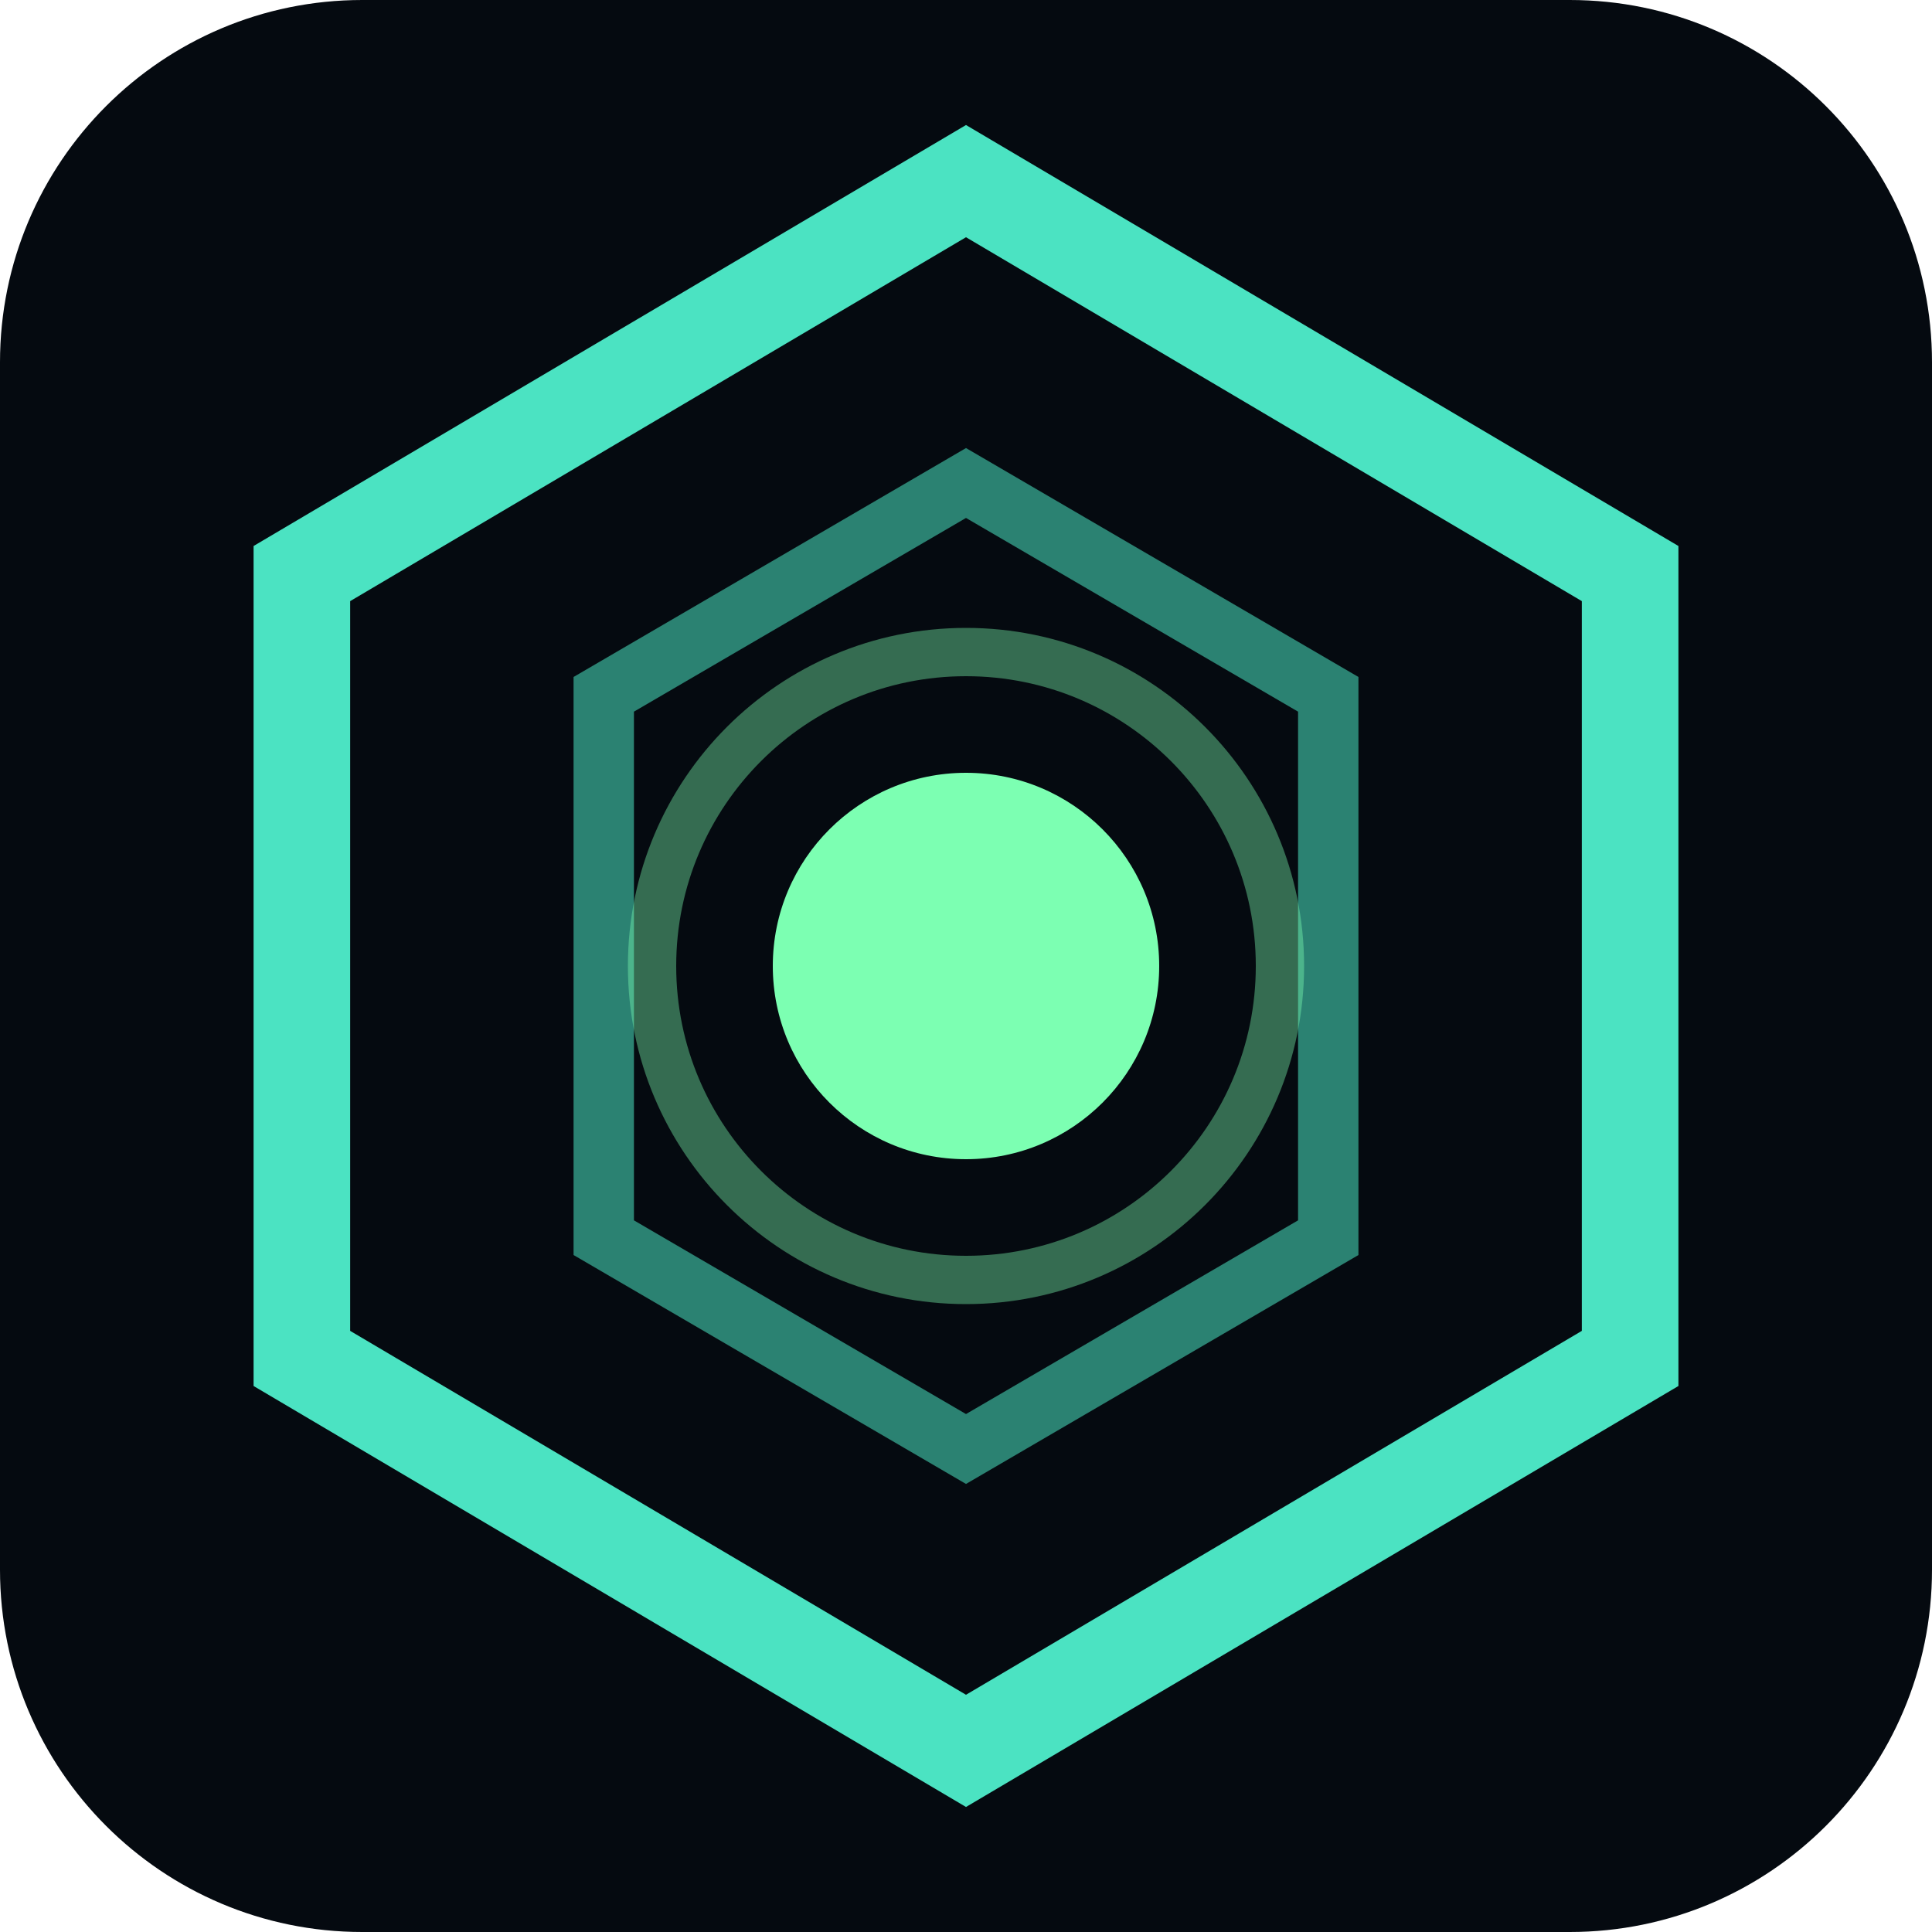
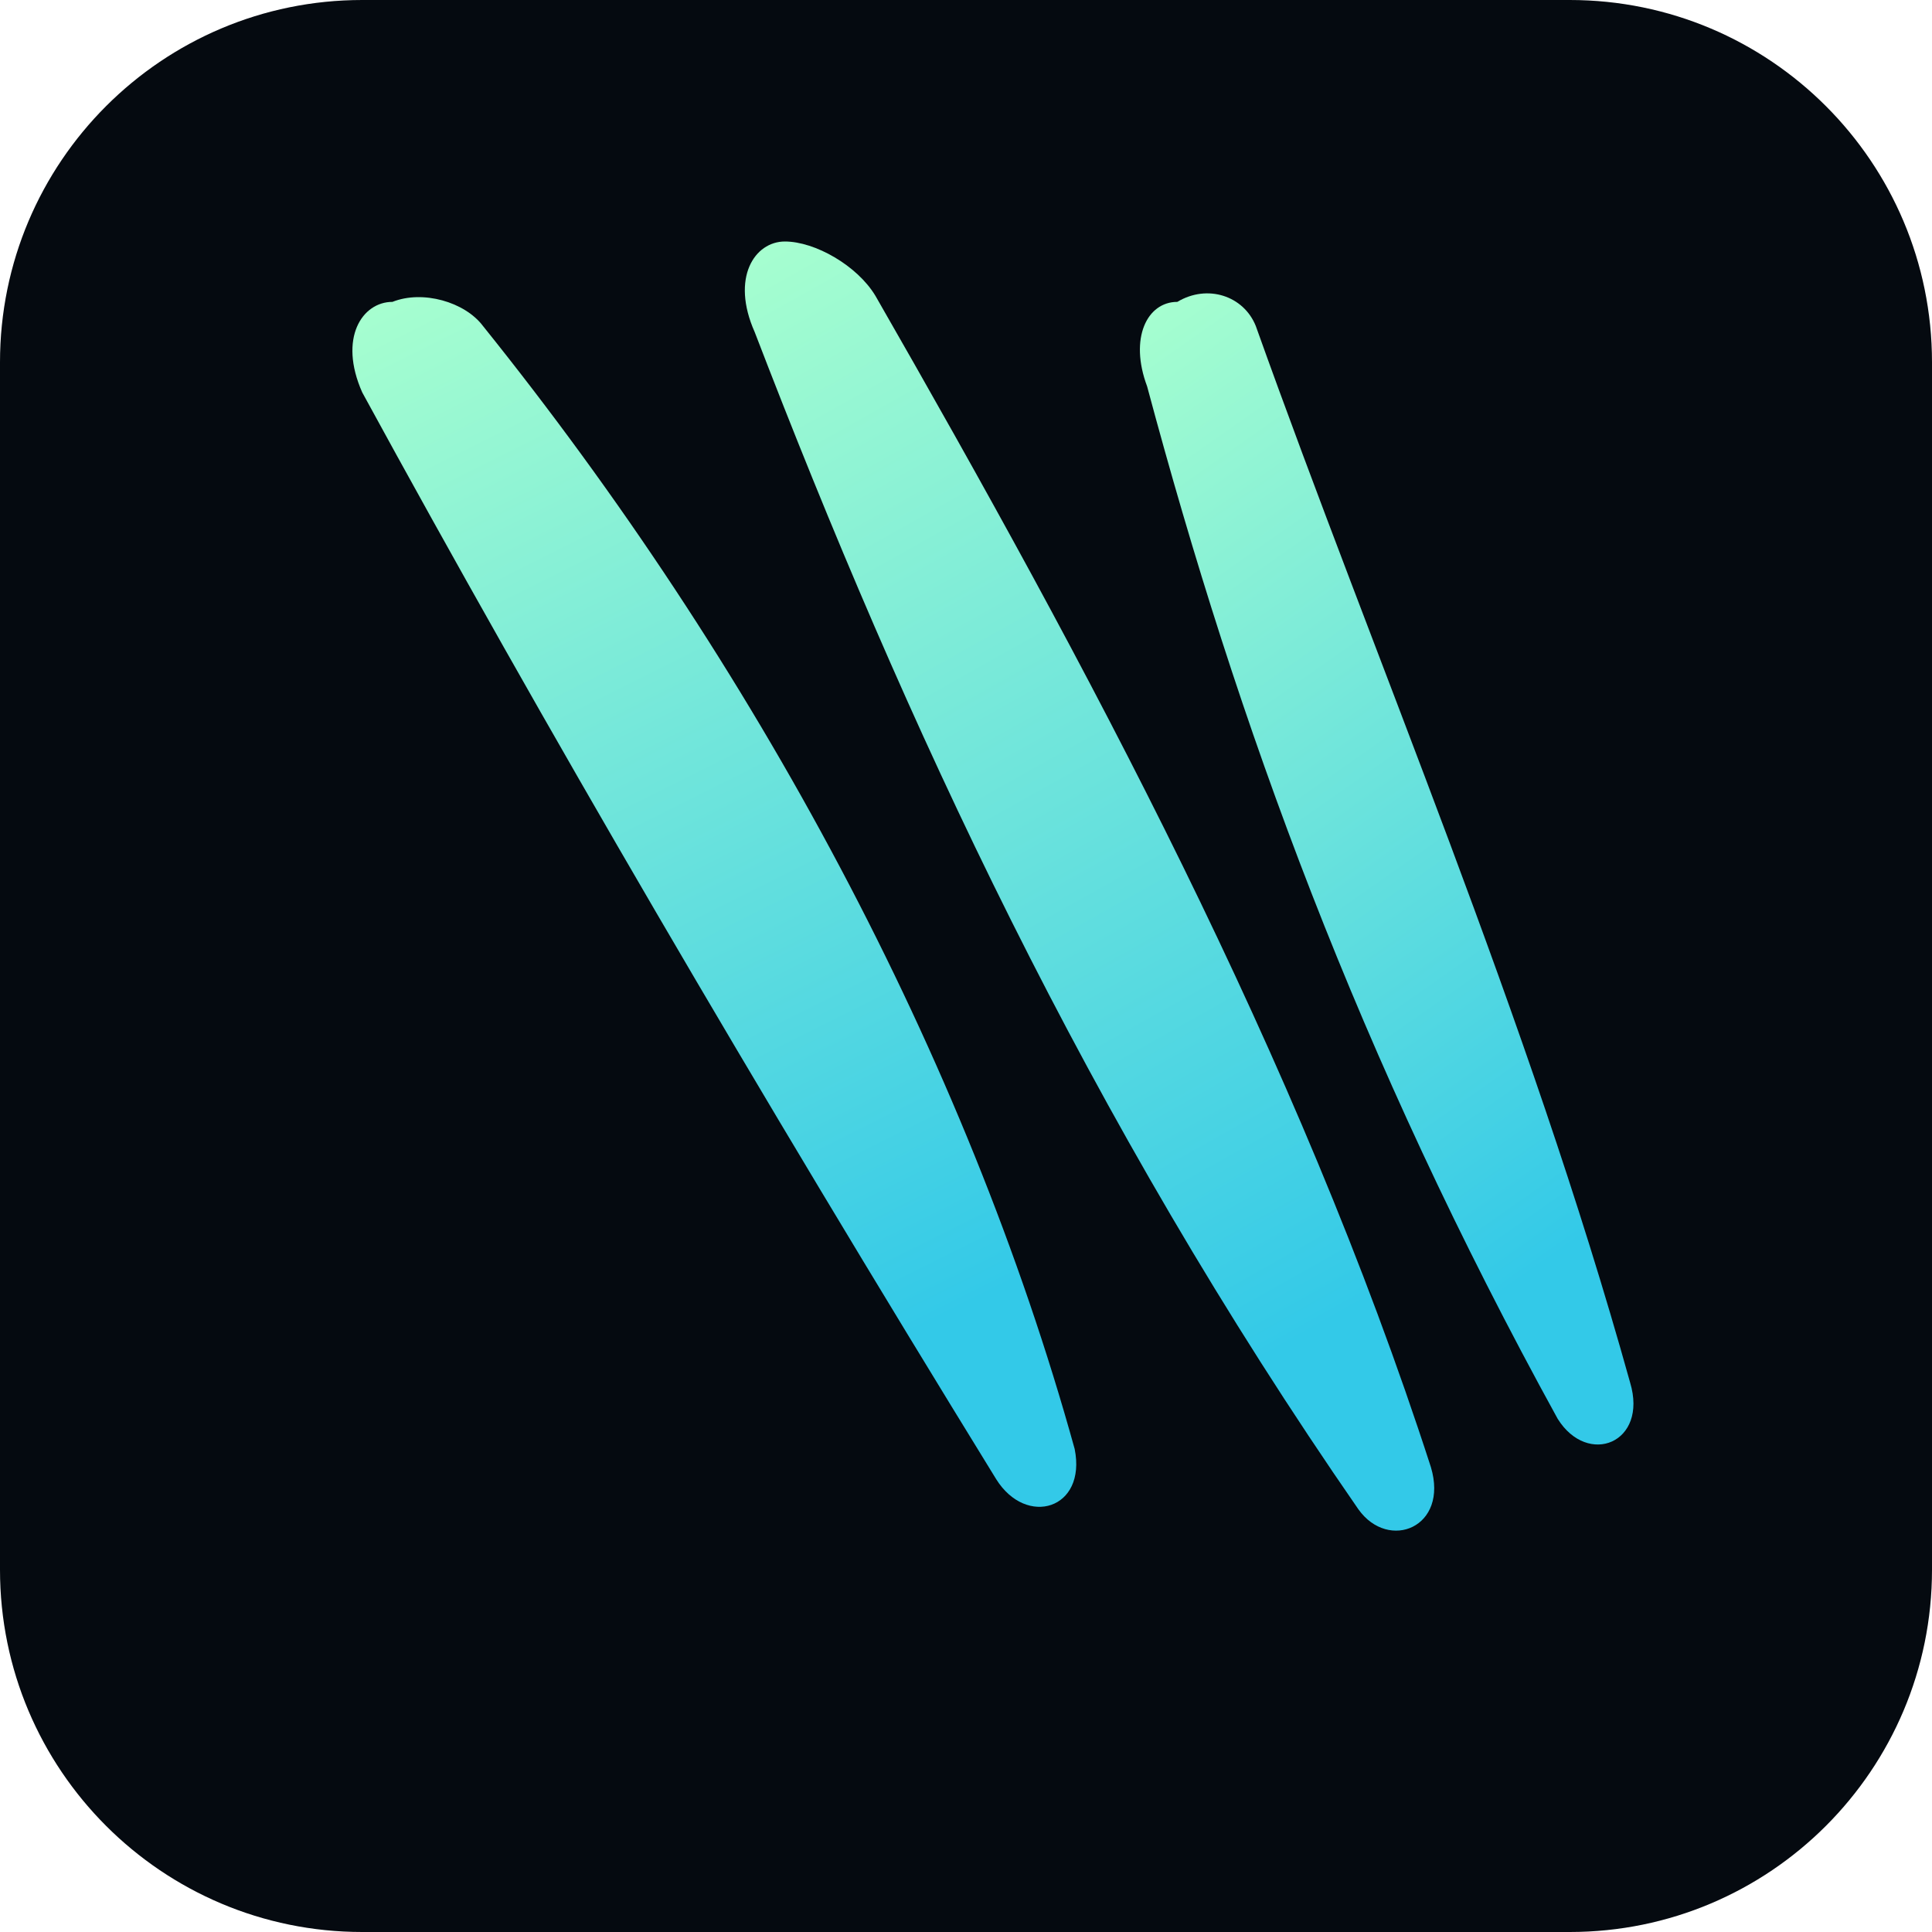
<svg xmlns="http://www.w3.org/2000/svg" viewBox="0 0 32 32">
  <rect width="32" height="32" rx="6" fill="#050a10" />
-   <polygon points="16,3 27,9.5 27,22.5 16,29 5,22.5 5,9.5" fill="none" stroke="#4be3c2" stroke-width="1.6" />
-   <polygon points="16,8 22,11.5 22,20.5 16,24 10,20.5 10,11.5" fill="none" stroke="#4be3c2" stroke-width="1" opacity=".55" />
-   <circle cx="16" cy="16" r="3.2" fill="#7cffb2" />
-   <circle cx="16" cy="16" r="5.2" fill="none" stroke="#7cffb2" stroke-width="0.8" opacity=".4" />
+   <defs>
+     <linearGradient id="g1" x1="0" y1="0" x2="0.3" y2="1">
+       <stop offset="0%" stop-color="#a8ffcf" />
+       <stop offset="100%" stop-color="#33c9e8" />
+     </linearGradient>
+   </defs>
+   <path d="M6.5 5 C 6 5, 5.6 5.6, 6 6.5 C 9 12, 12.5 18, 16.5 24.5 C 17 25.3, 18 25, 17.8 24 C 16 17.5, 12.5 11, 8 5.4 C 7.7 5, 7 4.8, 6.5 5 Z" fill="url(#g1)" />
+   <path d="M13 4 C 12.5 4, 12.1 4.6, 12.5 5.5 C 15 12, 18 18.5, 22.5 25 C 23 25.7, 24 25.3, 23.7 24.3 C 21.5 17.5, 18 11, 14.5 4.9 C 14.2 4.4, 13.5 4, 13 4 Z" fill="url(#g1)" />
+   <path d="M19.5 5 C 19 5, 18.7 5.6, 19 6.4 C 20.5 12, 22.5 17.5, 25.8 23.5 C 26.3 24.3, 27.3 23.9, 27 22.9 C 25.3 16.8, 22.8 11, 20.8 5.4 C 20.6 4.9, 20 4.7, 19.5 5 Z" fill="url(#g1)" />
</svg>
